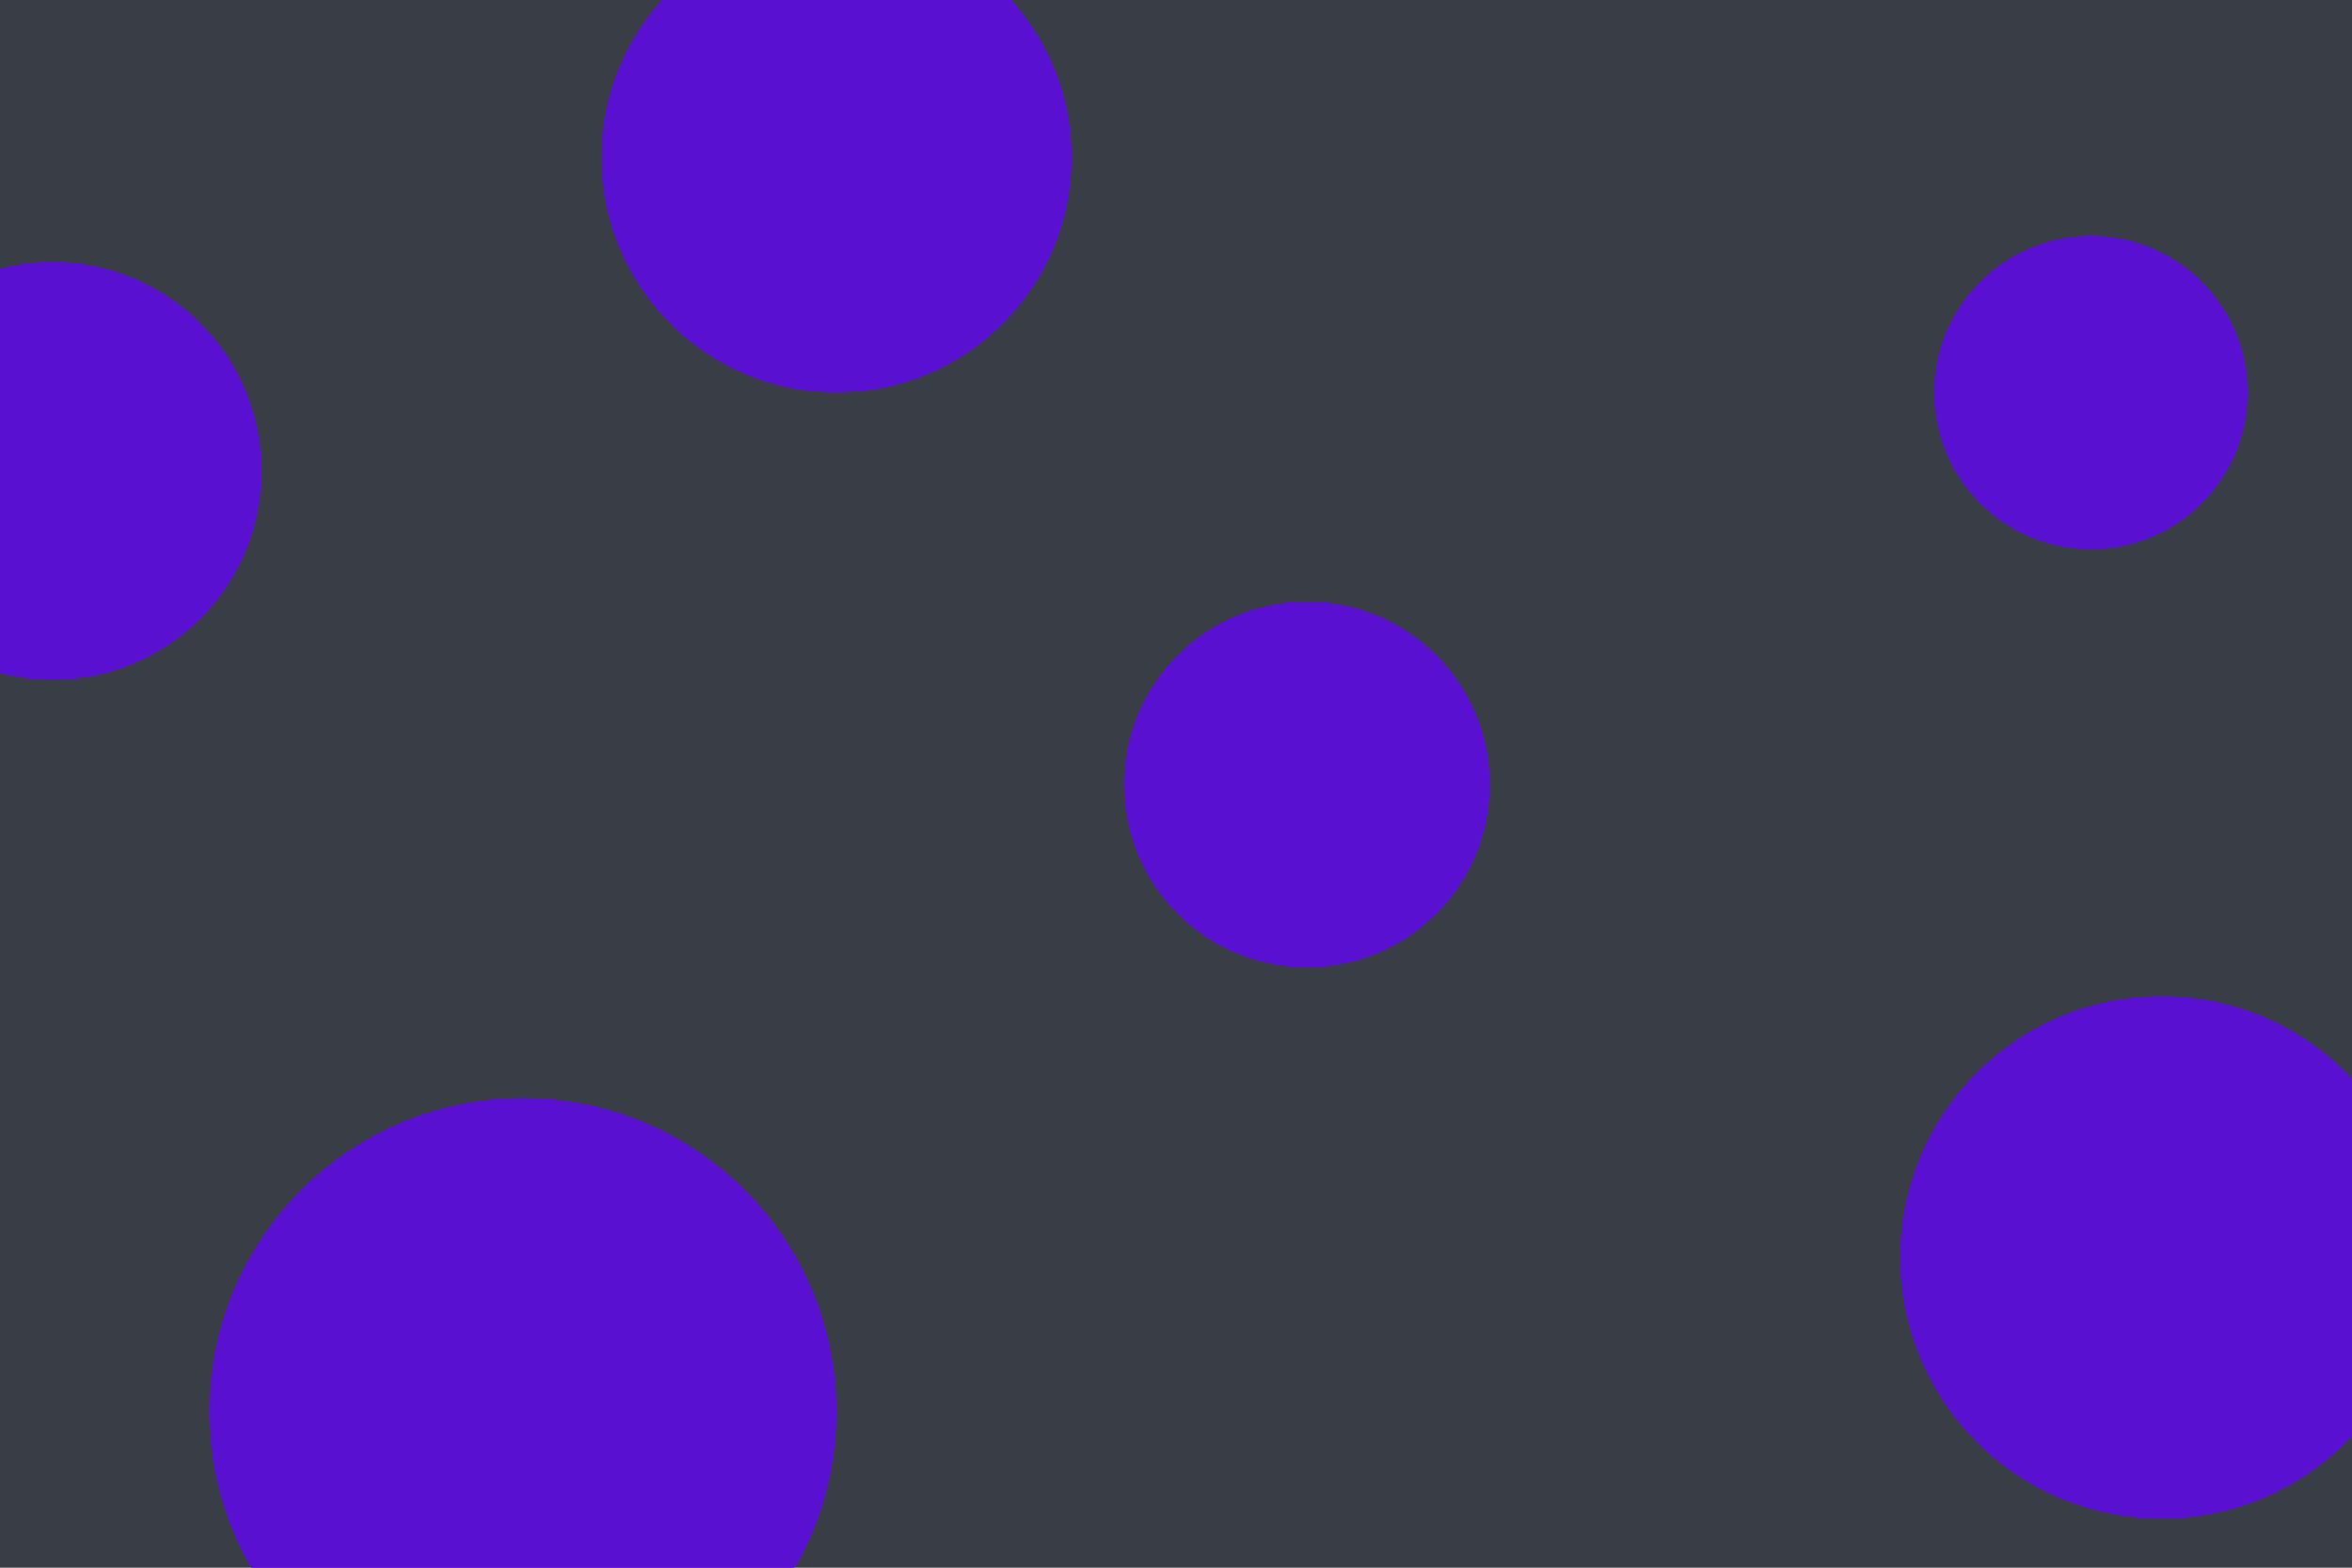
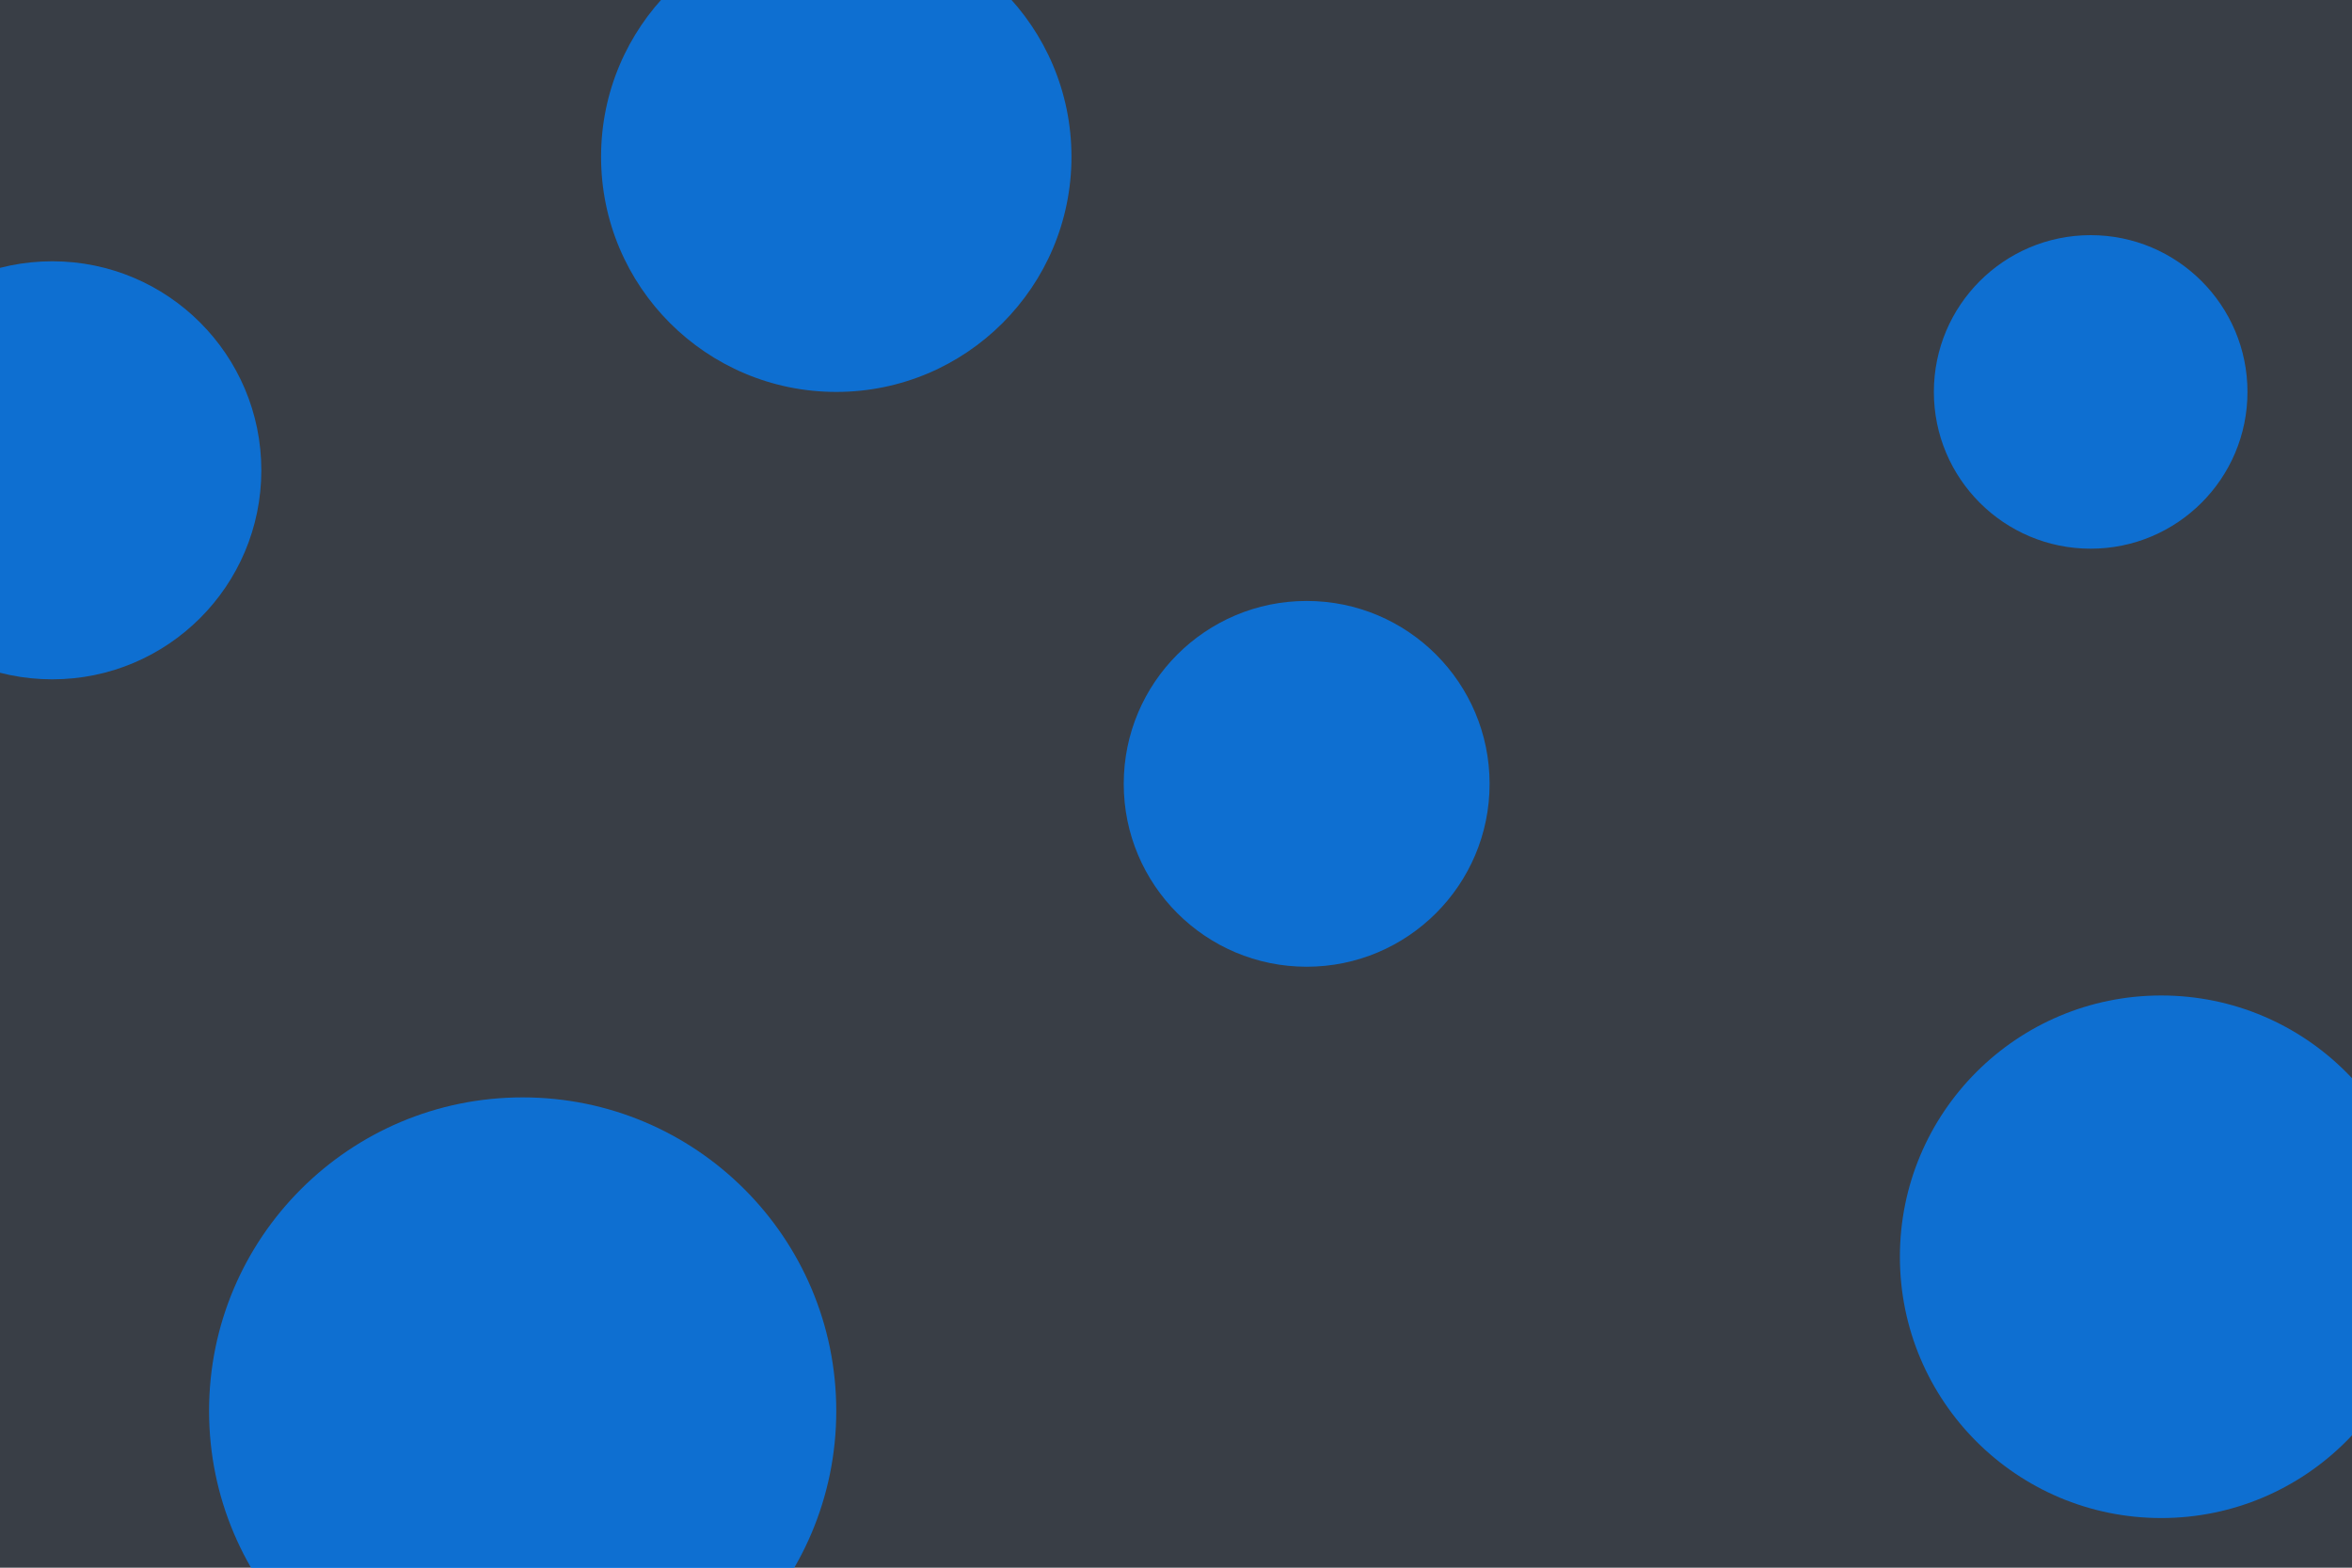
<svg xmlns="http://www.w3.org/2000/svg" id="visual" viewBox="0 0 900 600" width="900" height="600" version="1.1">
  <rect x="0" y="0" width="900" height="600" fill="#393e46" />
-   <g fill="#6600FF">
-     <circle r="120" cx="200" cy="540" opacity="0.75" />
-     <circle r="60" cx="800" cy="150" opacity="0.75" />
-     <circle r="70" cx="500" cy="300" opacity="0.75" />
-     <circle r="100" cx="827" cy="481" opacity="0.75" />
-     <circle r="80" cx="20" cy="180" opacity="0.75" />
-     <circle r="90" cx="320" cy="60" opacity="0.75" />
+   <g fill="#007fff" opacity="0.75">
+     <circle r="120" cx="200" cy="540" />
+     <circle r="60" cx="800" cy="150" />
+     <circle r="70" cx="500" cy="300" />
+     <circle r="100" cx="827" cy="481" />
+     <circle r="80" cx="20" cy="180" />
+     <circle r="90" cx="320" cy="60" />
  </g>
</svg>
